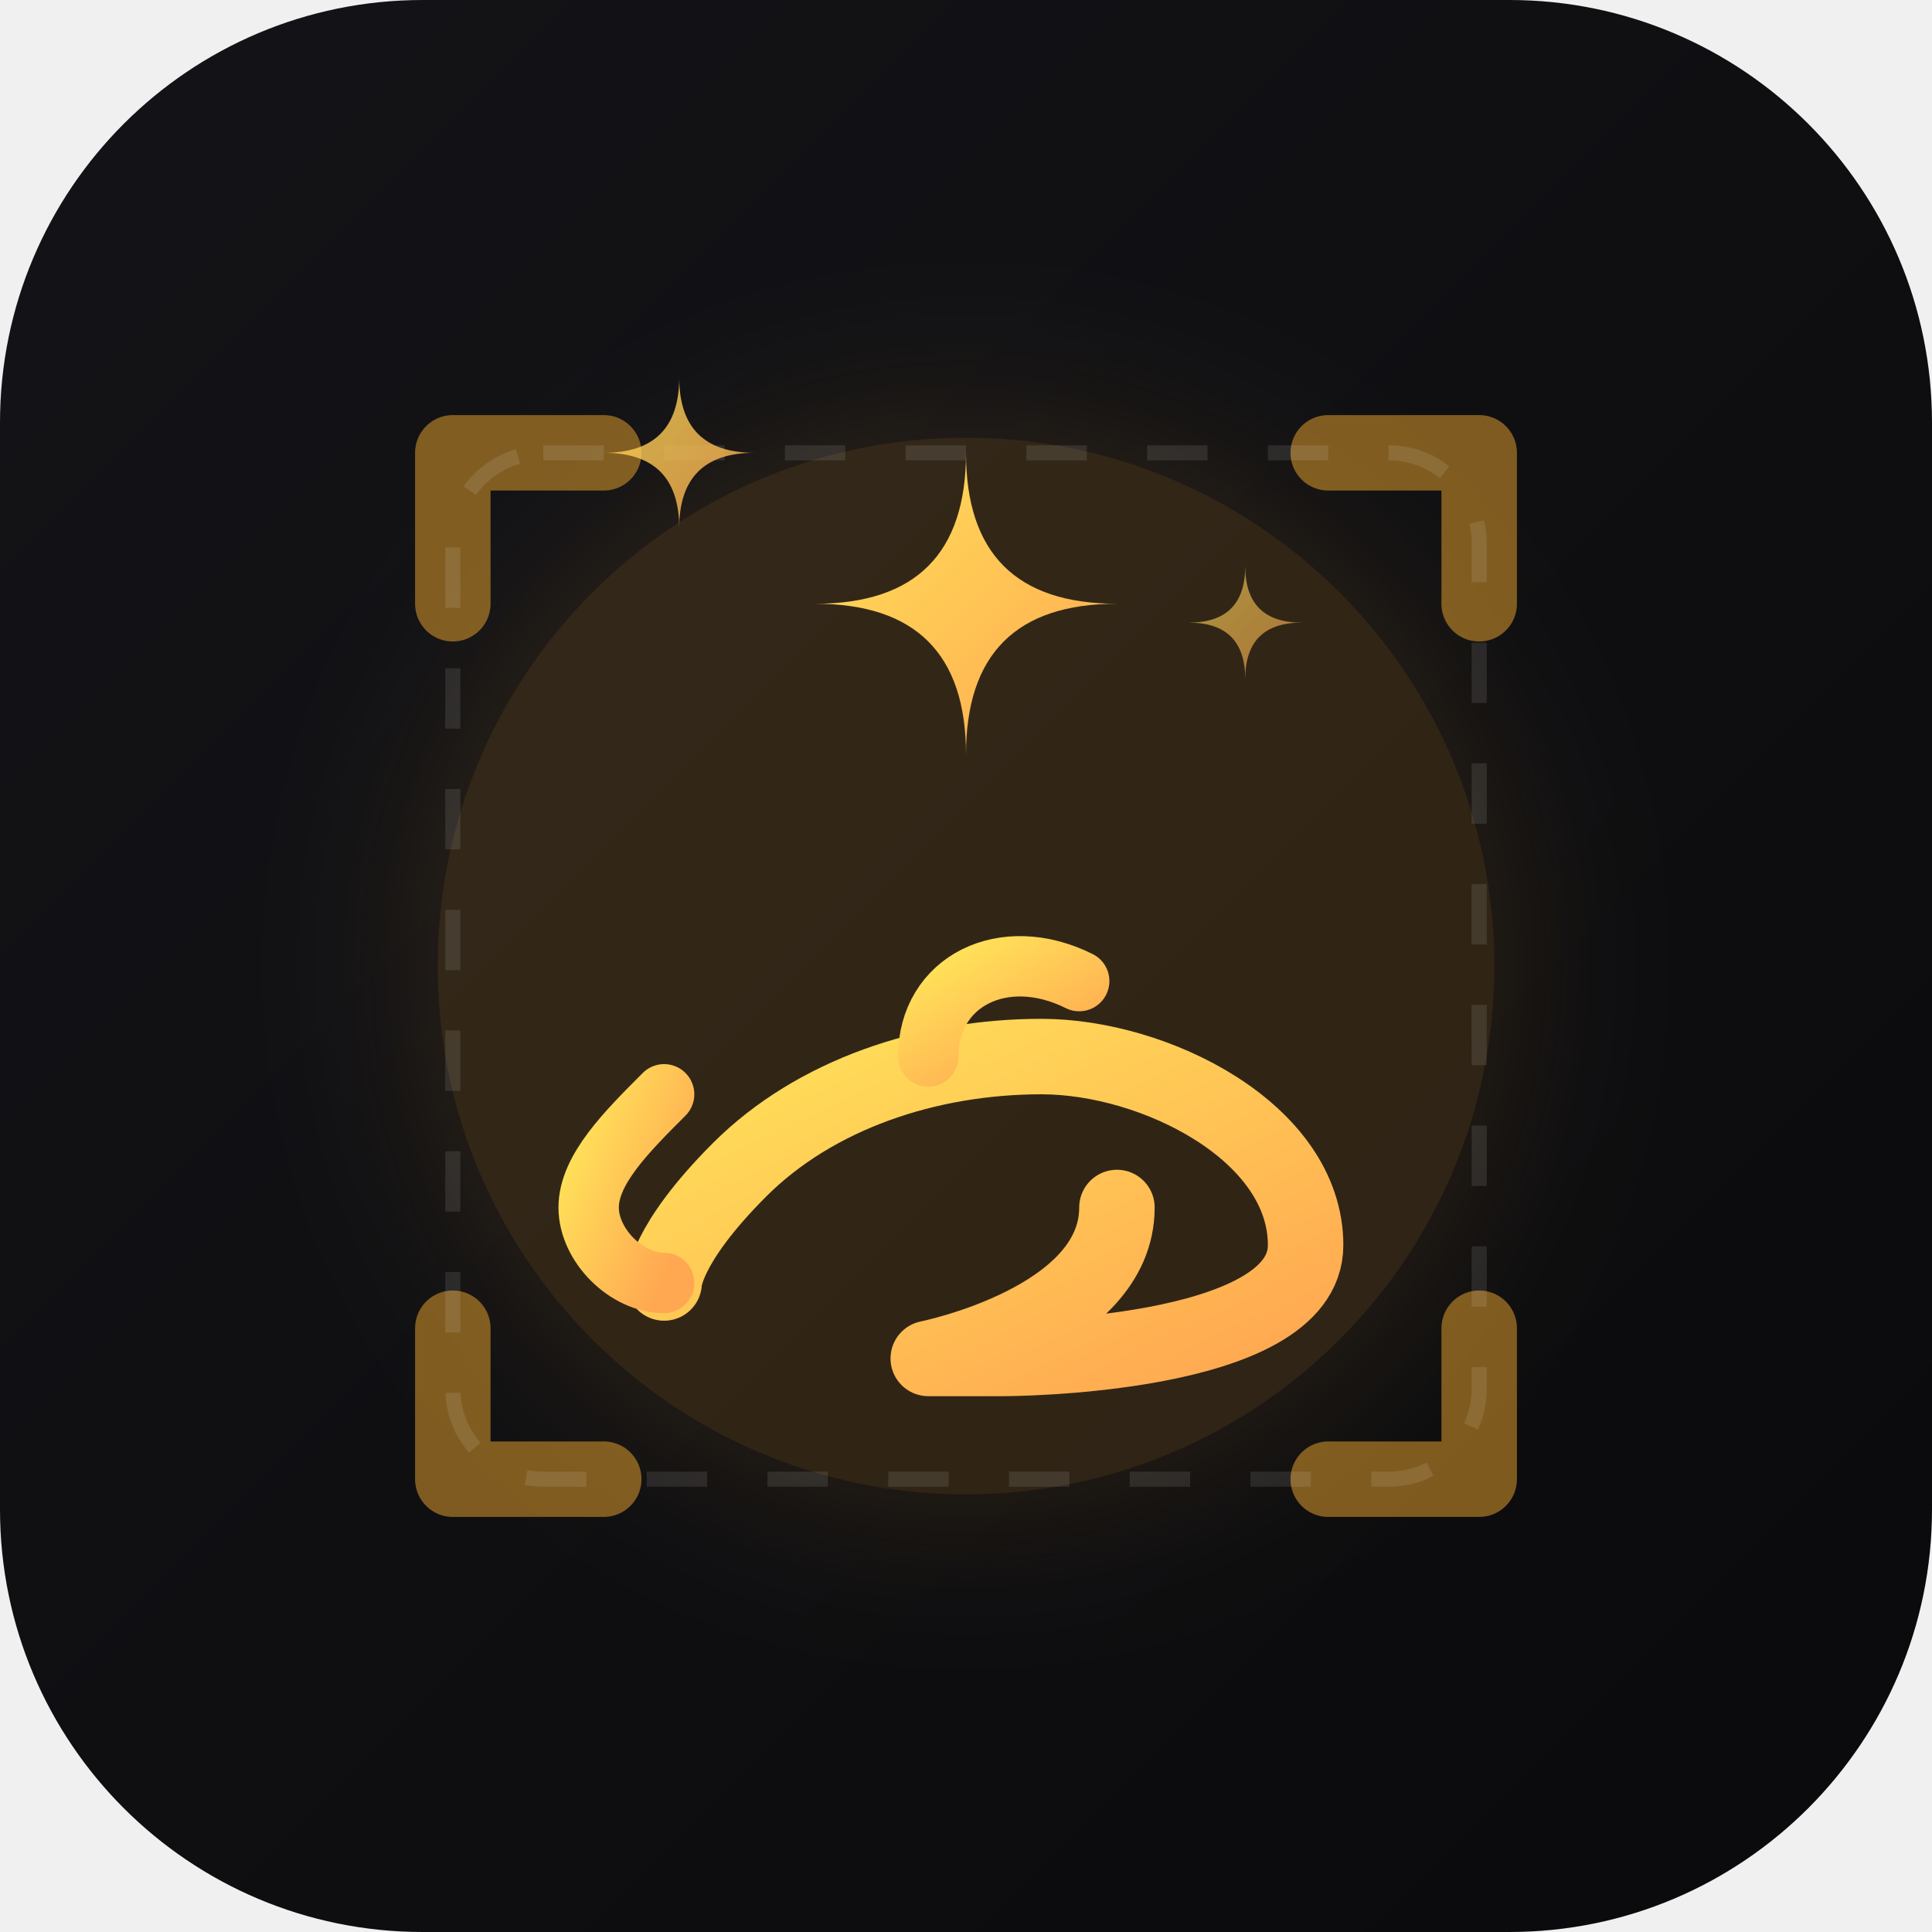
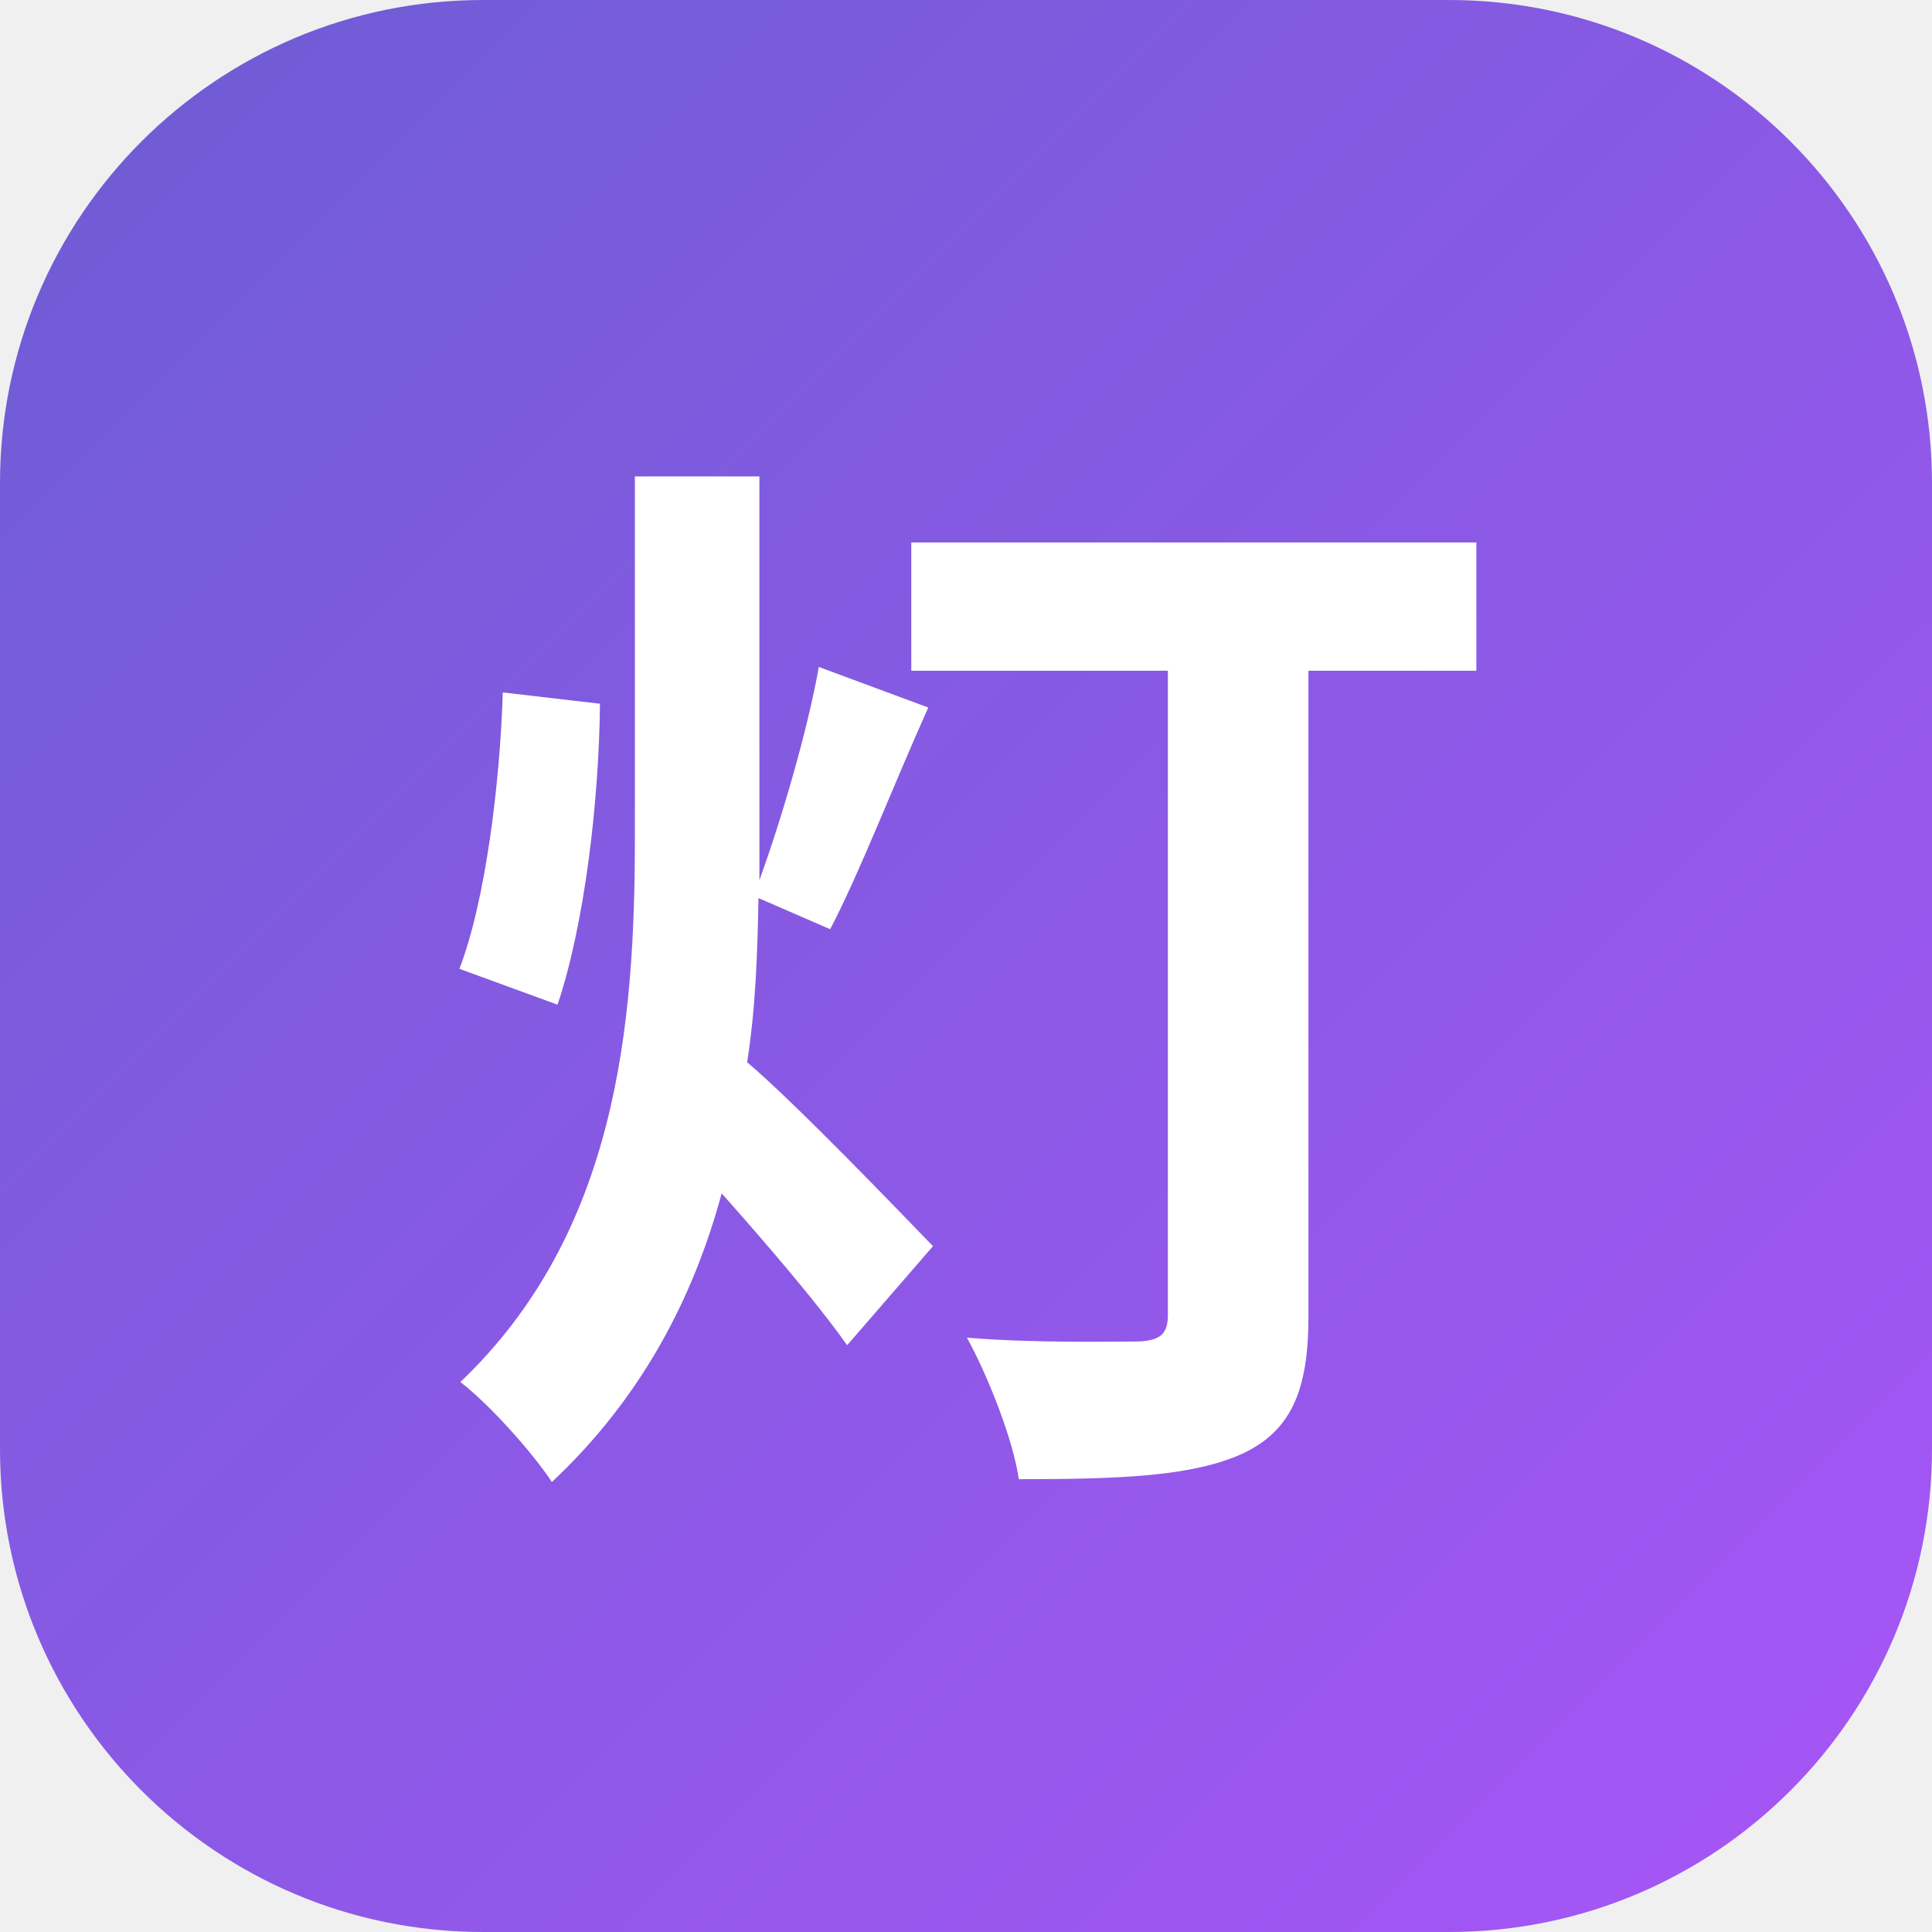
- <svg xmlns="http://www.w3.org/2000/svg" viewBox="0 0 512 512">
+ <svg xmlns="http://www.w3.org/2000/svg" viewBox="0 0 32 32">
  <defs>
-     <filter id="glow" x="-20%" y="-20%" width="140%" height="140%">
-       <feGaussianBlur stdDeviation="24" result="blur" />
-       <feComposite in="SourceGraphic" in2="blur" operator="over" />
-     </filter>
-     <linearGradient id="bgGradient" x1="0%" y1="0%" x2="100%" y2="100%">
-       <stop offset="0%" stop-color="#141418" />
-       <stop offset="100%" stop-color="#0a0a0c" />
-     </linearGradient>
-     <linearGradient id="goldGradient" x1="0%" y1="0%" x2="100%" y2="100%">
-       <stop offset="0%" stop-color="#ffe259" />
-       <stop offset="100%" stop-color="#ffa751" />
+     <linearGradient id="g" x1="0%" y1="0%" x2="100%" y2="100%">
+       <stop offset="0%" stop-color="#6c5dd3" />
+       <stop offset="100%" stop-color="#a855f7" />
    </linearGradient>
  </defs>
-   <rect width="512" height="512" rx="112" fill="url(#bgGradient)" />
-   <circle cx="256" cy="256" r="140" fill="#f0a830" opacity="0.15" filter="url(#glow)" />
-   <g stroke="rgba(240, 168, 48, 0.5)" stroke-width="20" stroke-linecap="round" stroke-linejoin="round" fill="none">
-     <path d="M120 160 L120 120 L160 120" />
-     <path d="M392 160 L392 120 L352 120" />
-     <path d="M120 352 L120 392 L160 392" />
-     <path d="M392 352 L392 392 L352 392" />
-   </g>
-   <rect x="120" y="120" width="272" height="272" fill="none" stroke="rgba(255, 255, 255, 0.1)" stroke-width="4" stroke-dasharray="16 16" rx="24" />
-   <g transform="translate(126, 150)">
-     <path d="M170 170 C170 200, 120 210, 120 210 L140 210 C140 210, 220 210, 220 180 C220 150, 180 130, 150 130 C120 130, 90 140, 70 160 C50 180, 50 190, 50 190" fill="none" stroke="url(#goldGradient)" stroke-width="20" stroke-linecap="round" stroke-linejoin="round" />
-     <path d="M50 190 C40 190, 30 180, 30 170 C30 160, 40 150, 50 140" fill="none" stroke="url(#goldGradient)" stroke-width="16" stroke-linecap="round" />
-     <path d="M120 130 C120 110, 140 100, 160 110" fill="none" stroke="url(#goldGradient)" stroke-width="16" stroke-linecap="round" />
-     <line x1="120" y1="230" x2="160" y2="230" stroke="url(#goldGradient)" stroke-width="16" stroke-linecap="round" />
-     <line x1="140" y1="210" x2="140" y2="230" stroke="url(#goldGradient)" stroke-width="16" stroke-linecap="round" />
-   </g>
-   <g fill="url(#goldGradient)">
-     <path d="M256 120 Q256 160 216 160 Q256 160 256 200 Q256 160 296 160 Q256 160 256 120 Z" />
-     <path d="M180 100 Q180 120 160 120 Q180 120 180 140 Q180 120 200 120 Q180 120 180 100 Z" opacity="0.8" />
-     <path d="M330 150 Q330 165 315 165 Q330 165 330 180 Q330 165 345 165 Q330 165 330 150 Z" opacity="0.6" />
-   </g>
+   <rect width="32" height="32" rx="8" fill="url(#g)" />
+   <text x="16" y="23" text-anchor="middle" fill="white" font-size="18" font-family="sans-serif" font-weight="bold">灯</text>
</svg>
